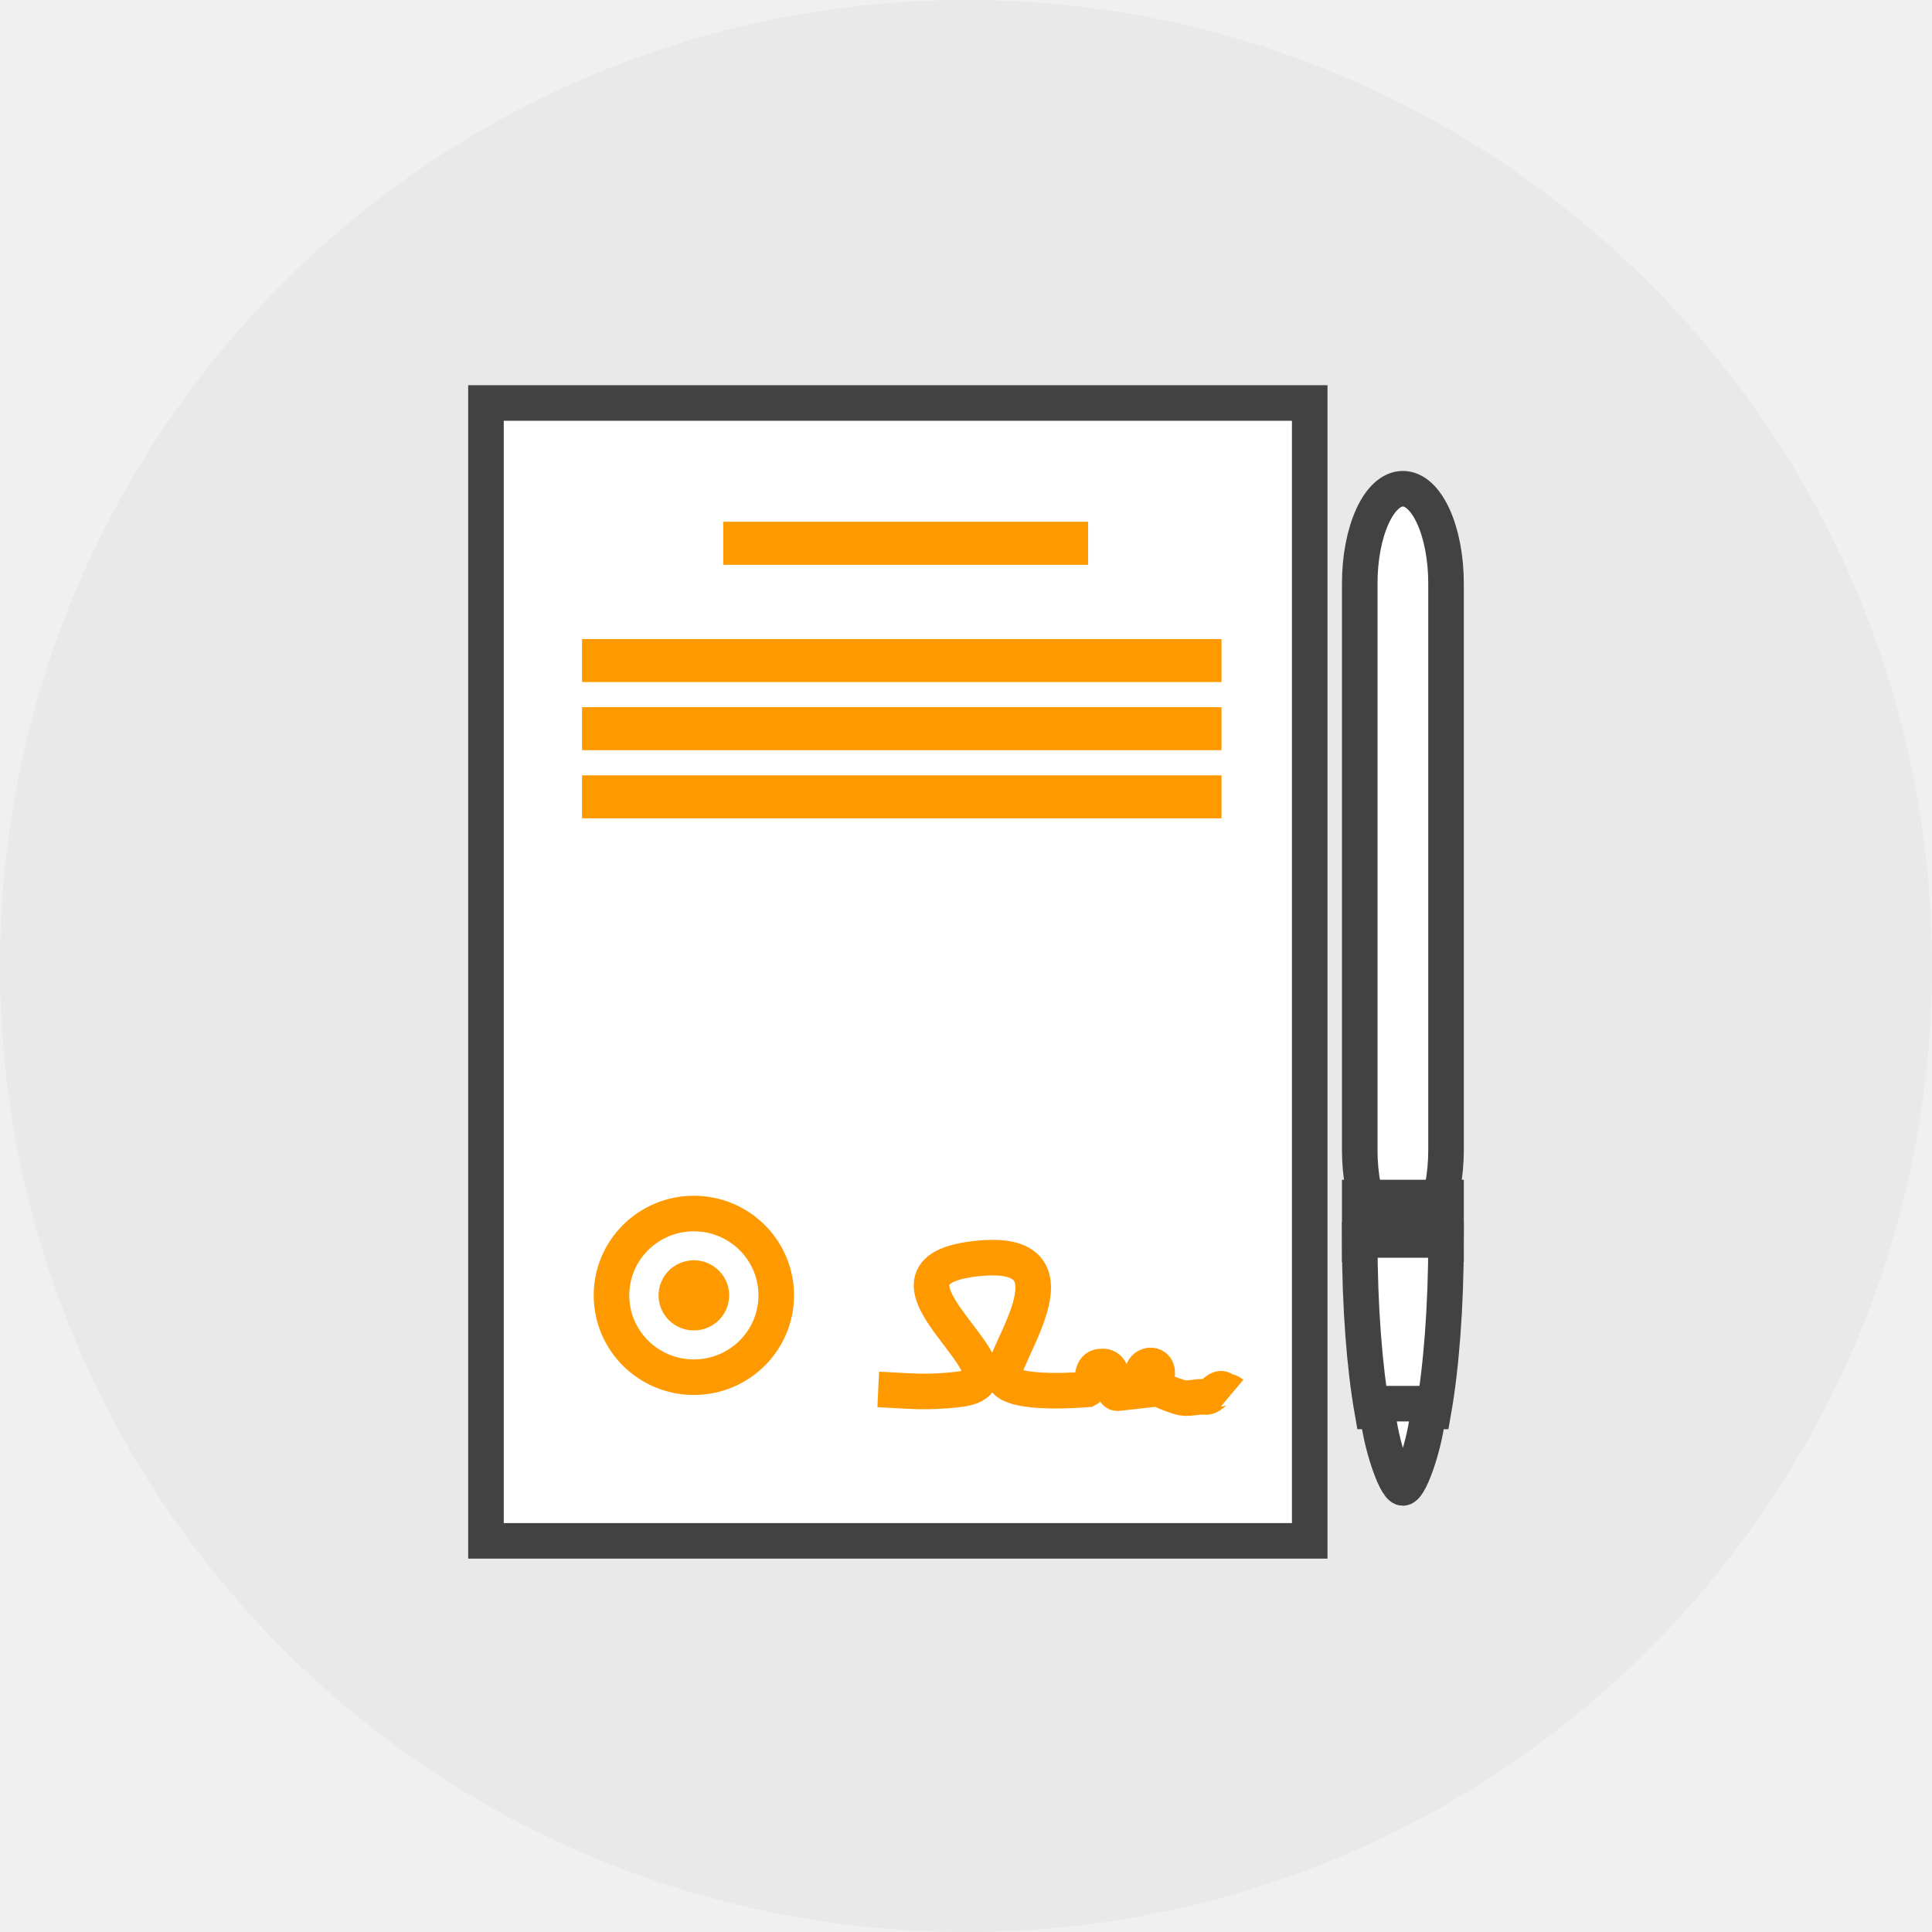
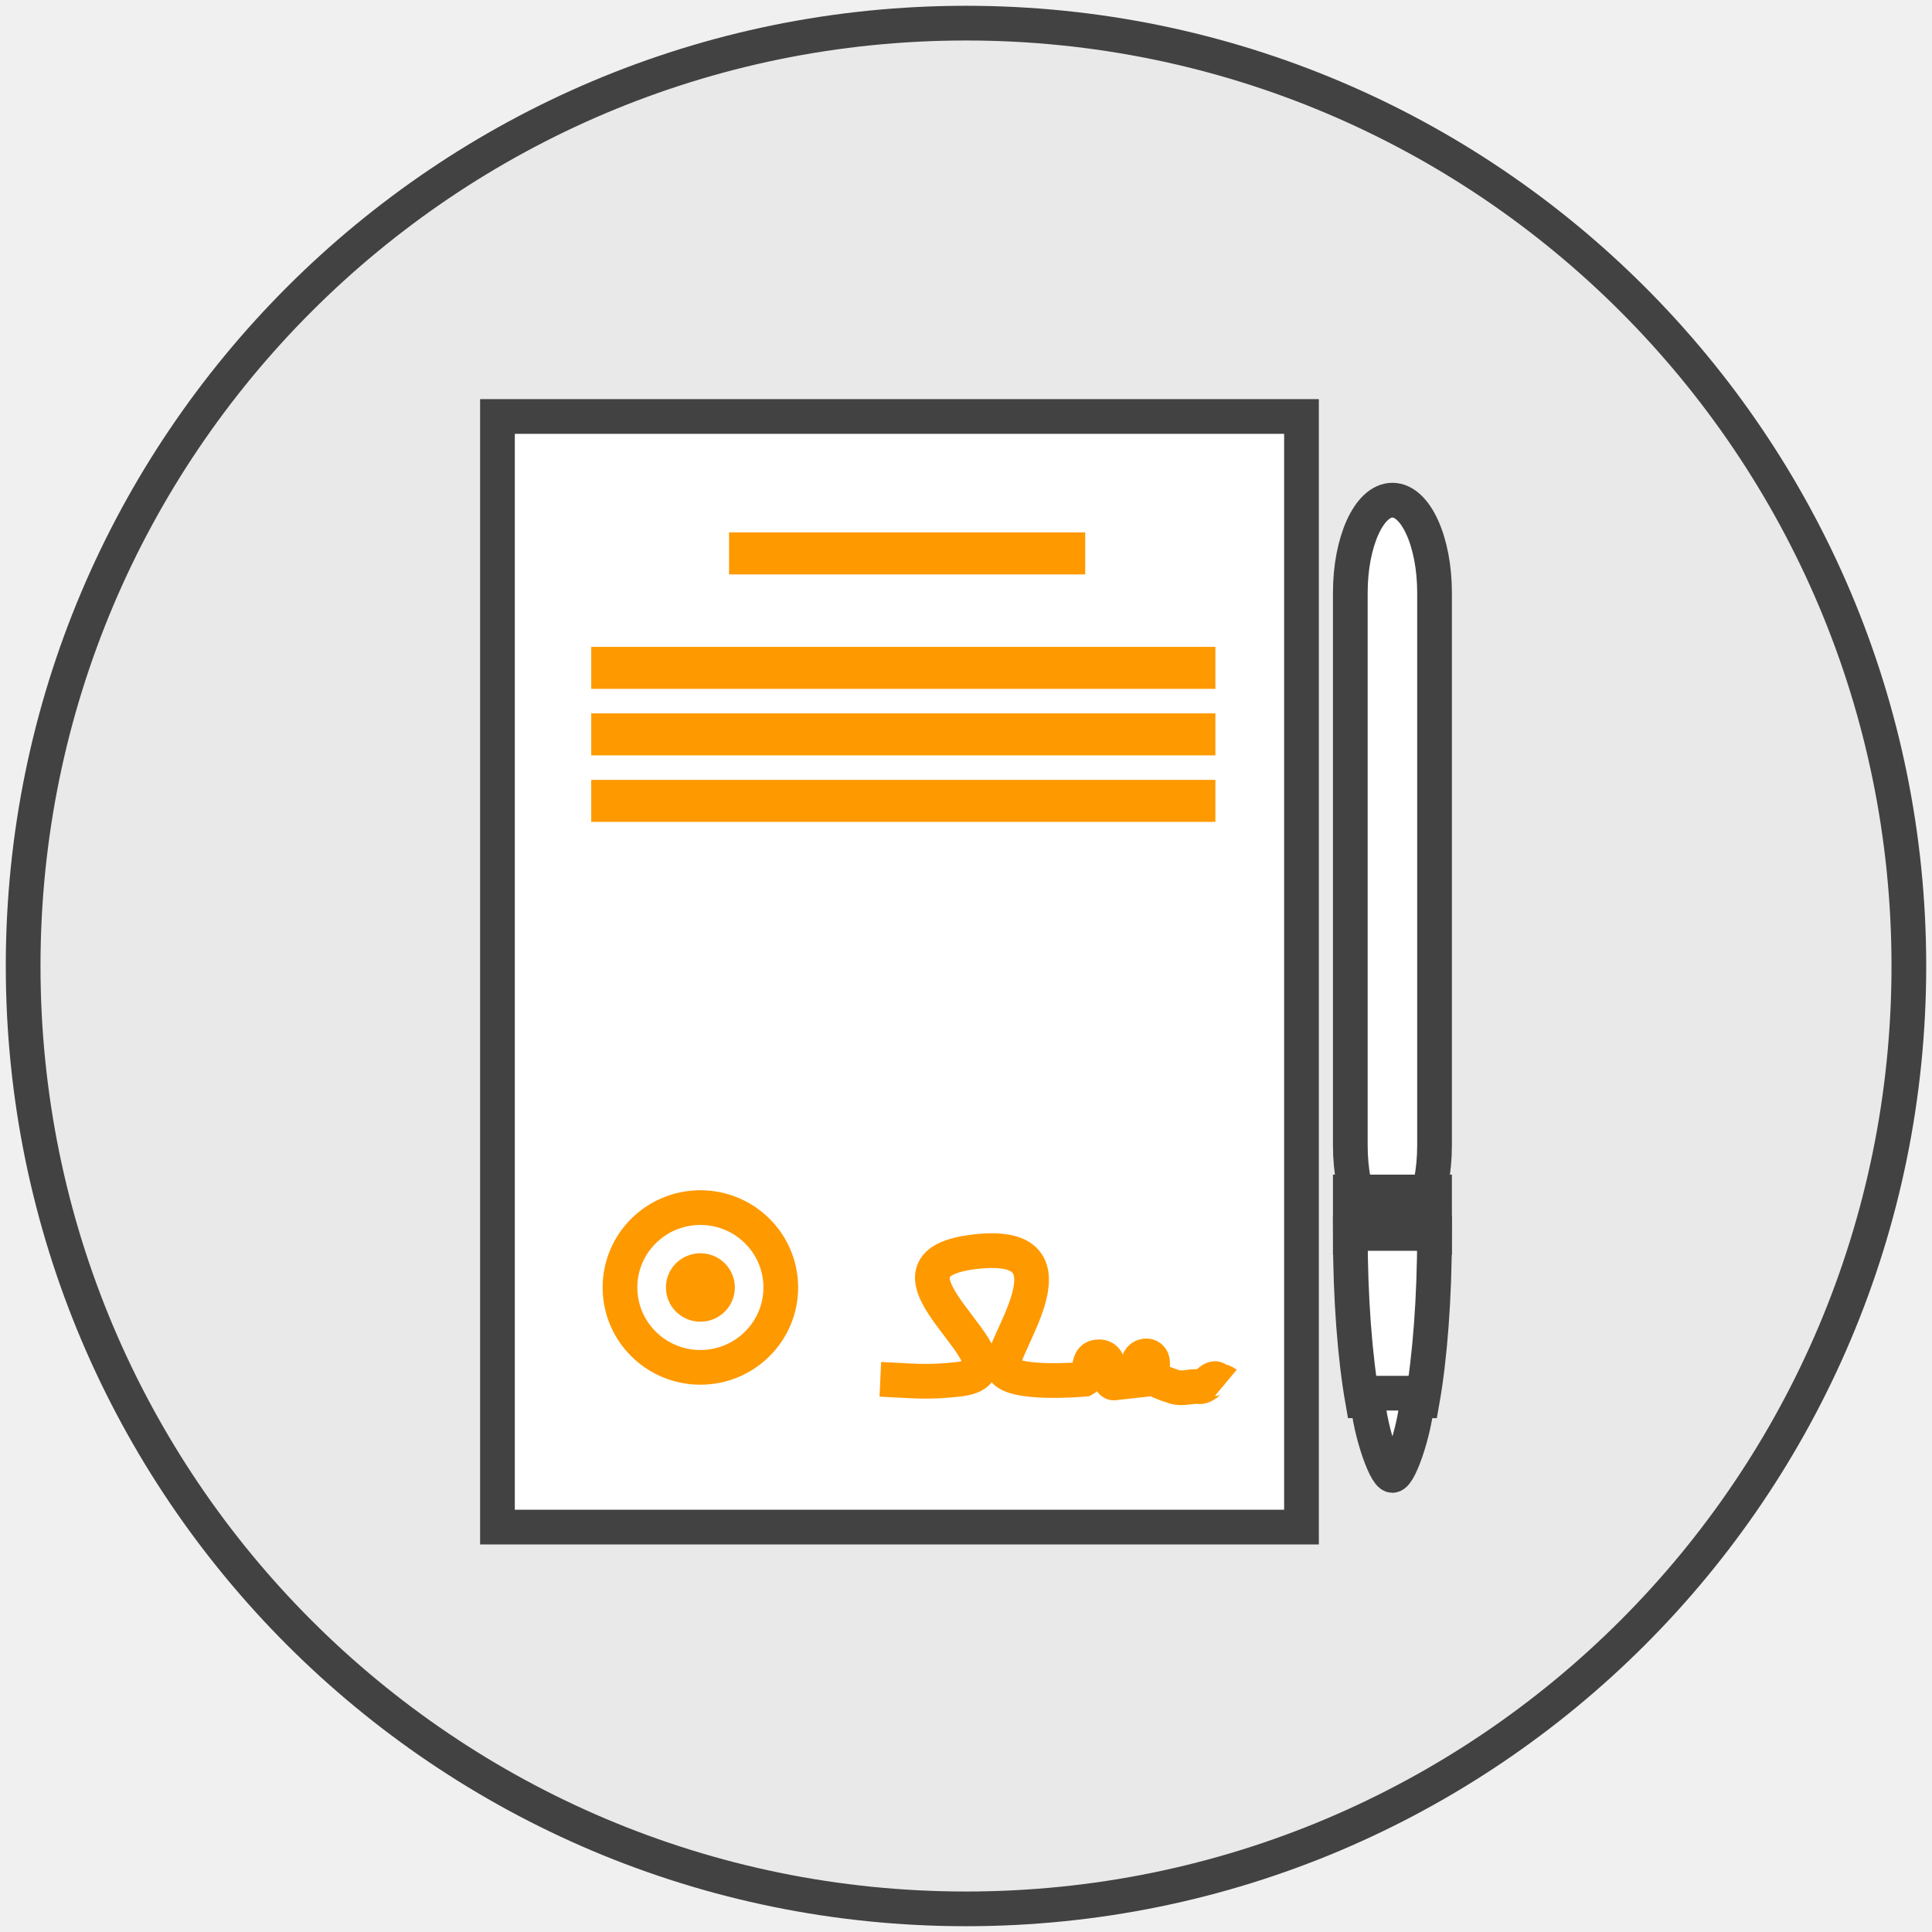
- <svg xmlns="http://www.w3.org/2000/svg" width="163px" height="163px" viewBox="0 0 163 163" version="1.1">
+ <svg xmlns="http://www.w3.org/2000/svg" width="167px" height="167px" viewBox="0 0 167 167" version="1.1">
  <defs />
  <g id="icons" stroke="none" stroke-width="1" fill="none" fill-rule="evenodd">
-     <g id="icon-contract-alive">
-       <circle id="Oval-39" fill="#E9E9E9" cx="81.5" cy="81.5" r="81.5" />
+     <g id="icon-contract-alive" transform="translate(2, 2)">
+       <circle id="Oval-39" stroke="#424242" stroke-width="3" fill="#E9E9E9" cx="81.5" cy="81.5" r="81.5" />
      <g id="Group" transform="translate(41, 34)">
        <rect id="Rectangle-172" stroke="#424242" stroke-width="3" fill="#FFFFFF" x="0" y="0" width="69.499" height="96" />
        <g transform="translate(73.7191, 7.232877)" stroke="#424242" stroke-width="3">
          <rect id="Rectangle-173" fill="#FFFFFF" x="0" y="0" width="7.281" height="63.781" rx="8" />
          <rect id="Rectangle-174" fill="#424242" x="0" y="59.801" width="7.281" height="3.945" />
          <path d="M6.222,77.849 C6.877,74.14 7.281,69.028 7.281,63.384 C7.281,63.384 0,63.384 0,63.384 C0,69.028 0.404,74.14 1.059,77.849 L6.222,77.849 Z" id="Oval-25" fill="#FFFFFF" />
          <path d="M3.64,84.301 C4.311,84.301 5.799,79.747 5.799,77.192 C5.799,77.192 1.482,77.192 1.482,77.192 C1.482,79.747 2.97,84.301 3.64,84.301 Z" id="Oval-25-Copy" fill="#FFFFFF" />
        </g>
        <rect id="Rectangle-176" stroke="#FF9900" fill="#FF9900" x="20.519" y="10.521" width="29.785" height="2.63" />
        <rect id="Rectangle-176-Copy" stroke="#FF9900" fill="#FF9900" x="8.605" y="20.415" width="52.952" height="2.63" />
        <rect id="Rectangle-176-Copy-2" stroke="#FF9900" fill="#FF9900" x="8.605" y="26.163" width="52.952" height="2.63" />
        <rect id="Rectangle-176-Copy-3" stroke="#FF9900" fill="#FF9900" x="8.605" y="31.912" width="52.952" height="2.63" />
        <ellipse id="Oval-27" stroke="#FF9900" stroke-width="3" fill="#FFFFFF" cx="17.54" cy="75.288" rx="6.95" ry="6.904" />
        <ellipse id="Oval-27-Copy" fill="#FF9900" cx="17.54" cy="75.288" rx="2.979" ry="2.959" />
        <path d="M33.095,83.223 C35.721,83.343 37.066,83.542 39.859,83.223 C47.105,82.394 30.206,73.137 41.769,72.149 C50.749,71.381 43.104,80.785 43.716,82.293 C44.328,83.801 50.714,83.223 50.714,83.223 C51.517,82.798 50.744,81.28 52.01,81.28 C53.276,81.28 52.634,83.542 53.276,83.542 L56.13,83.223 C58.406,79.426 51.868,81.758 58.473,83.862 C59.27,84.116 59.857,83.778 60.68,83.862 C61.267,83.921 61.725,82.915 62.206,83.223 C62.261,83.258 62.891,83.496 62.946,83.542" id="Path-37" stroke="#FF9900" stroke-width="3" />
        <g id="Oval-27-+-Oval-27-Copy" transform="translate(10.5904, 68.38356)" />
      </g>
    </g>
  </g>
</svg>
